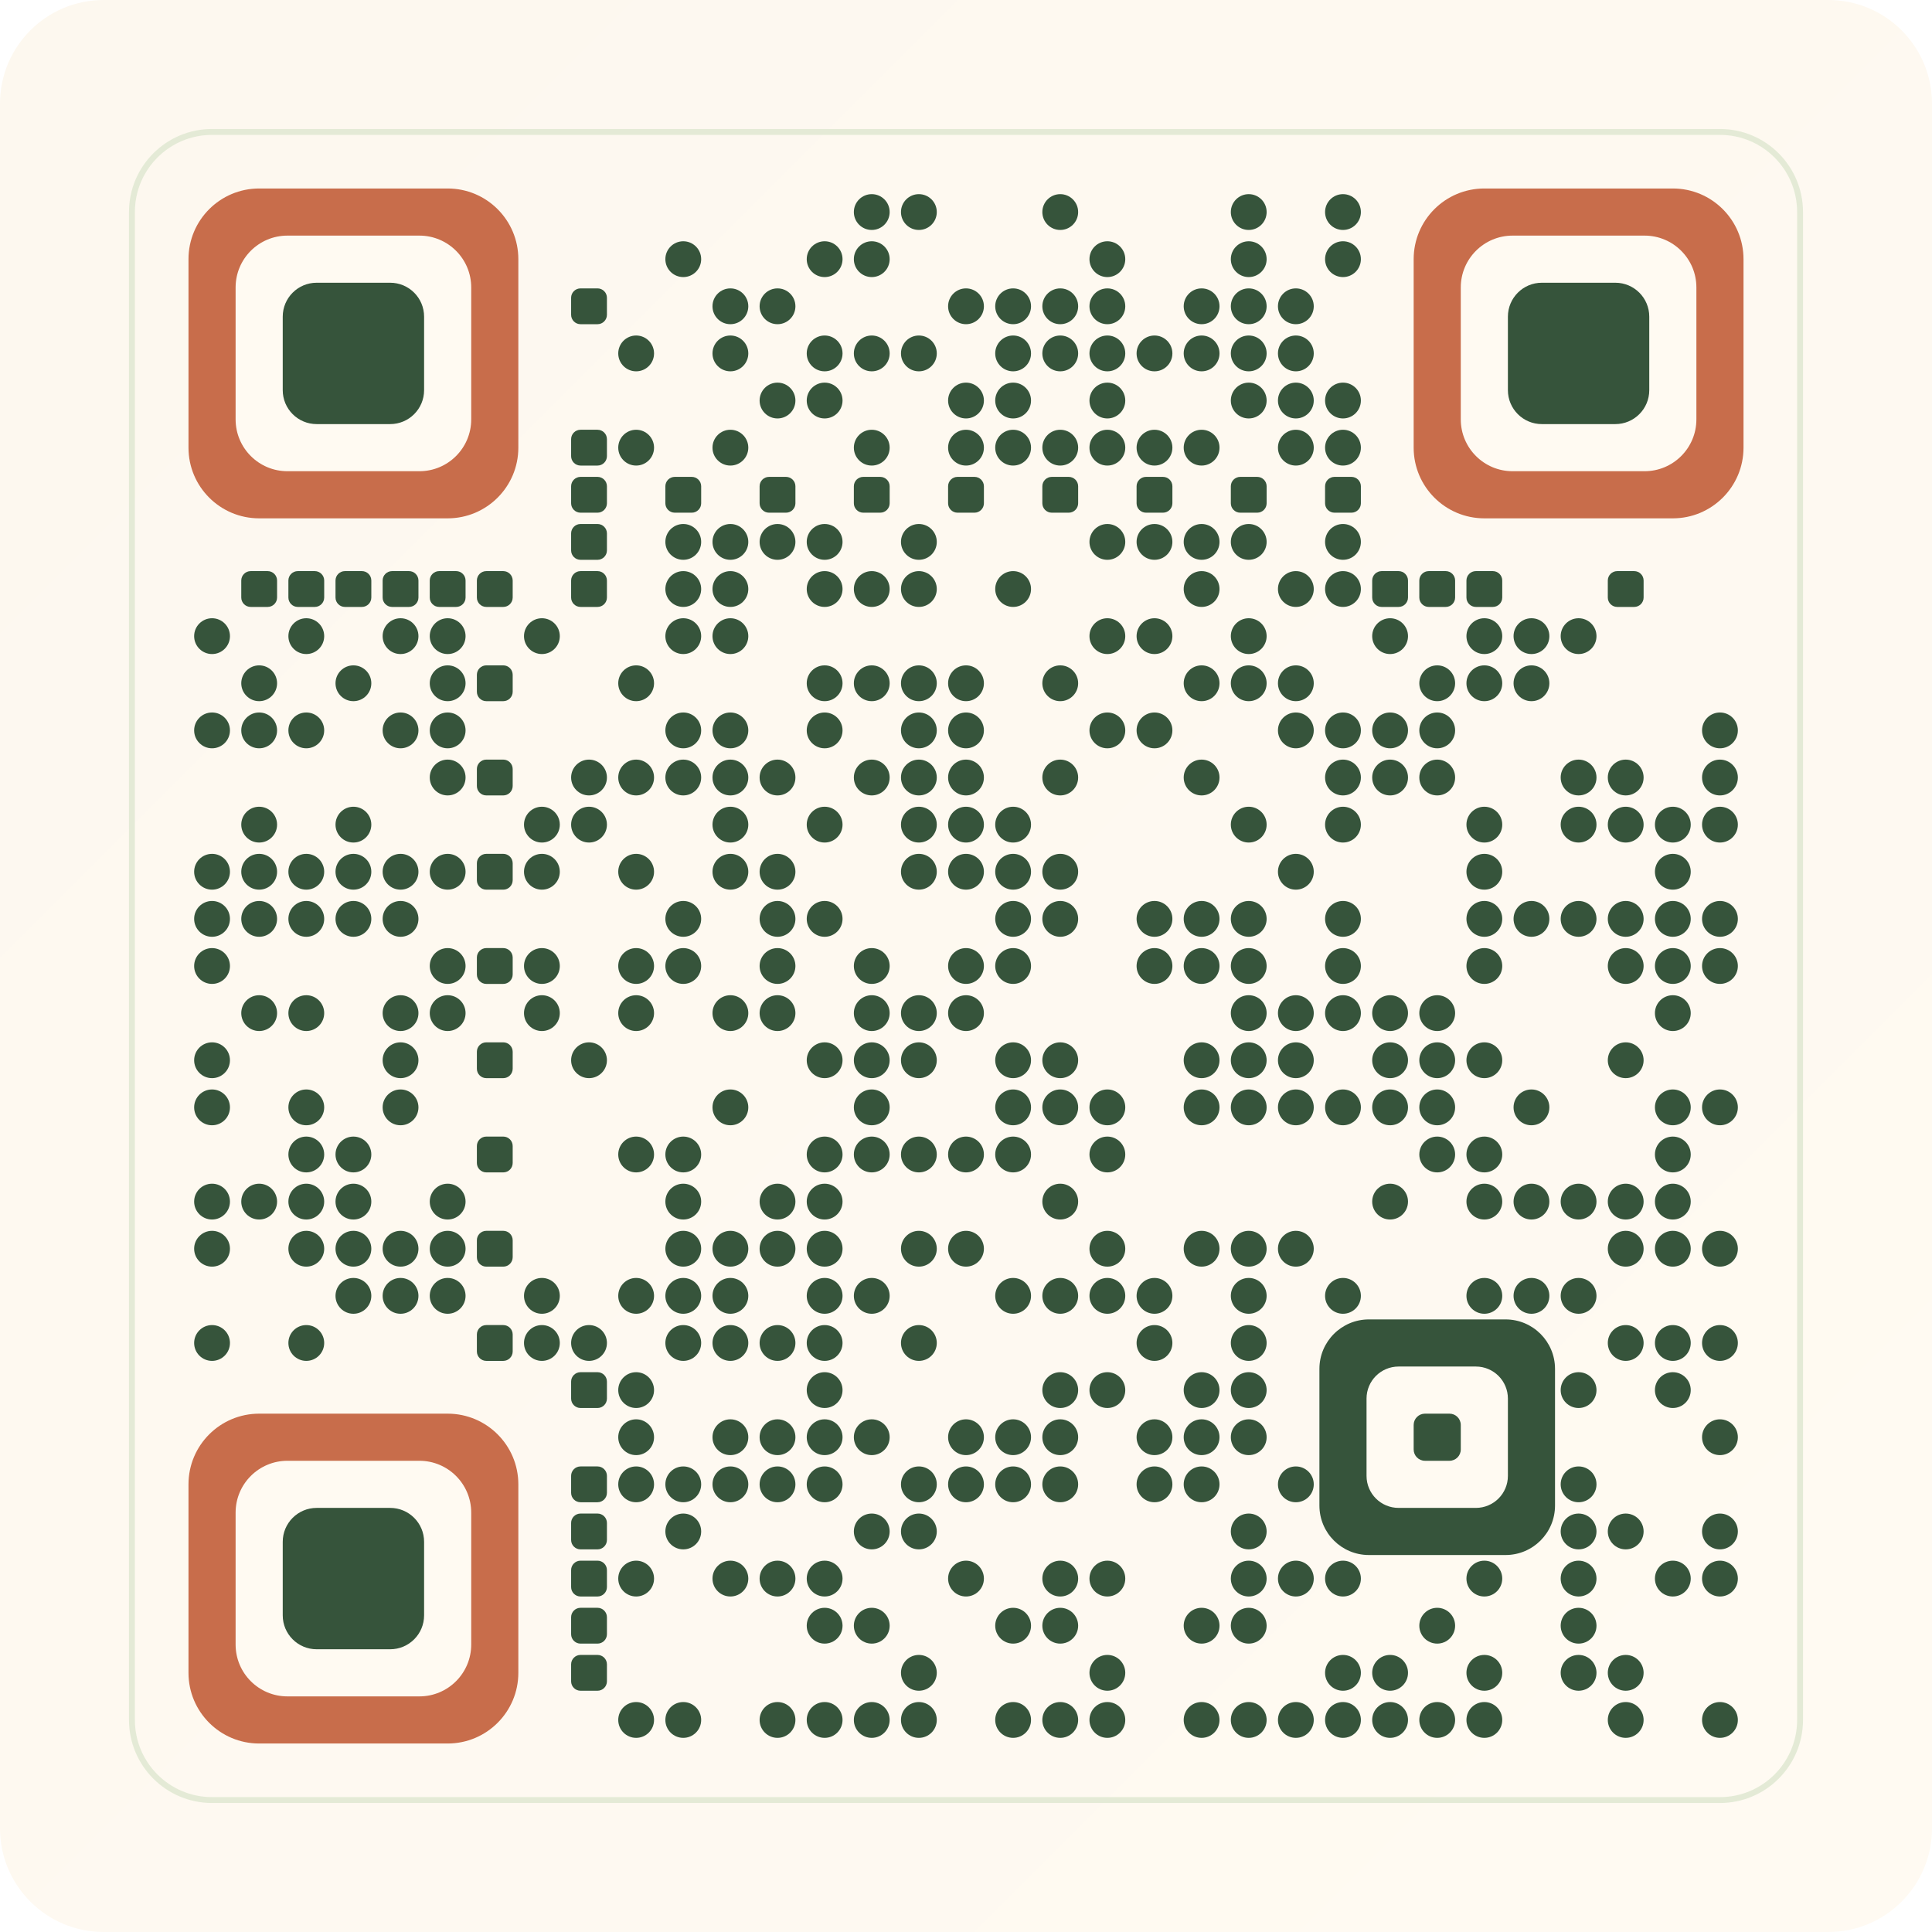
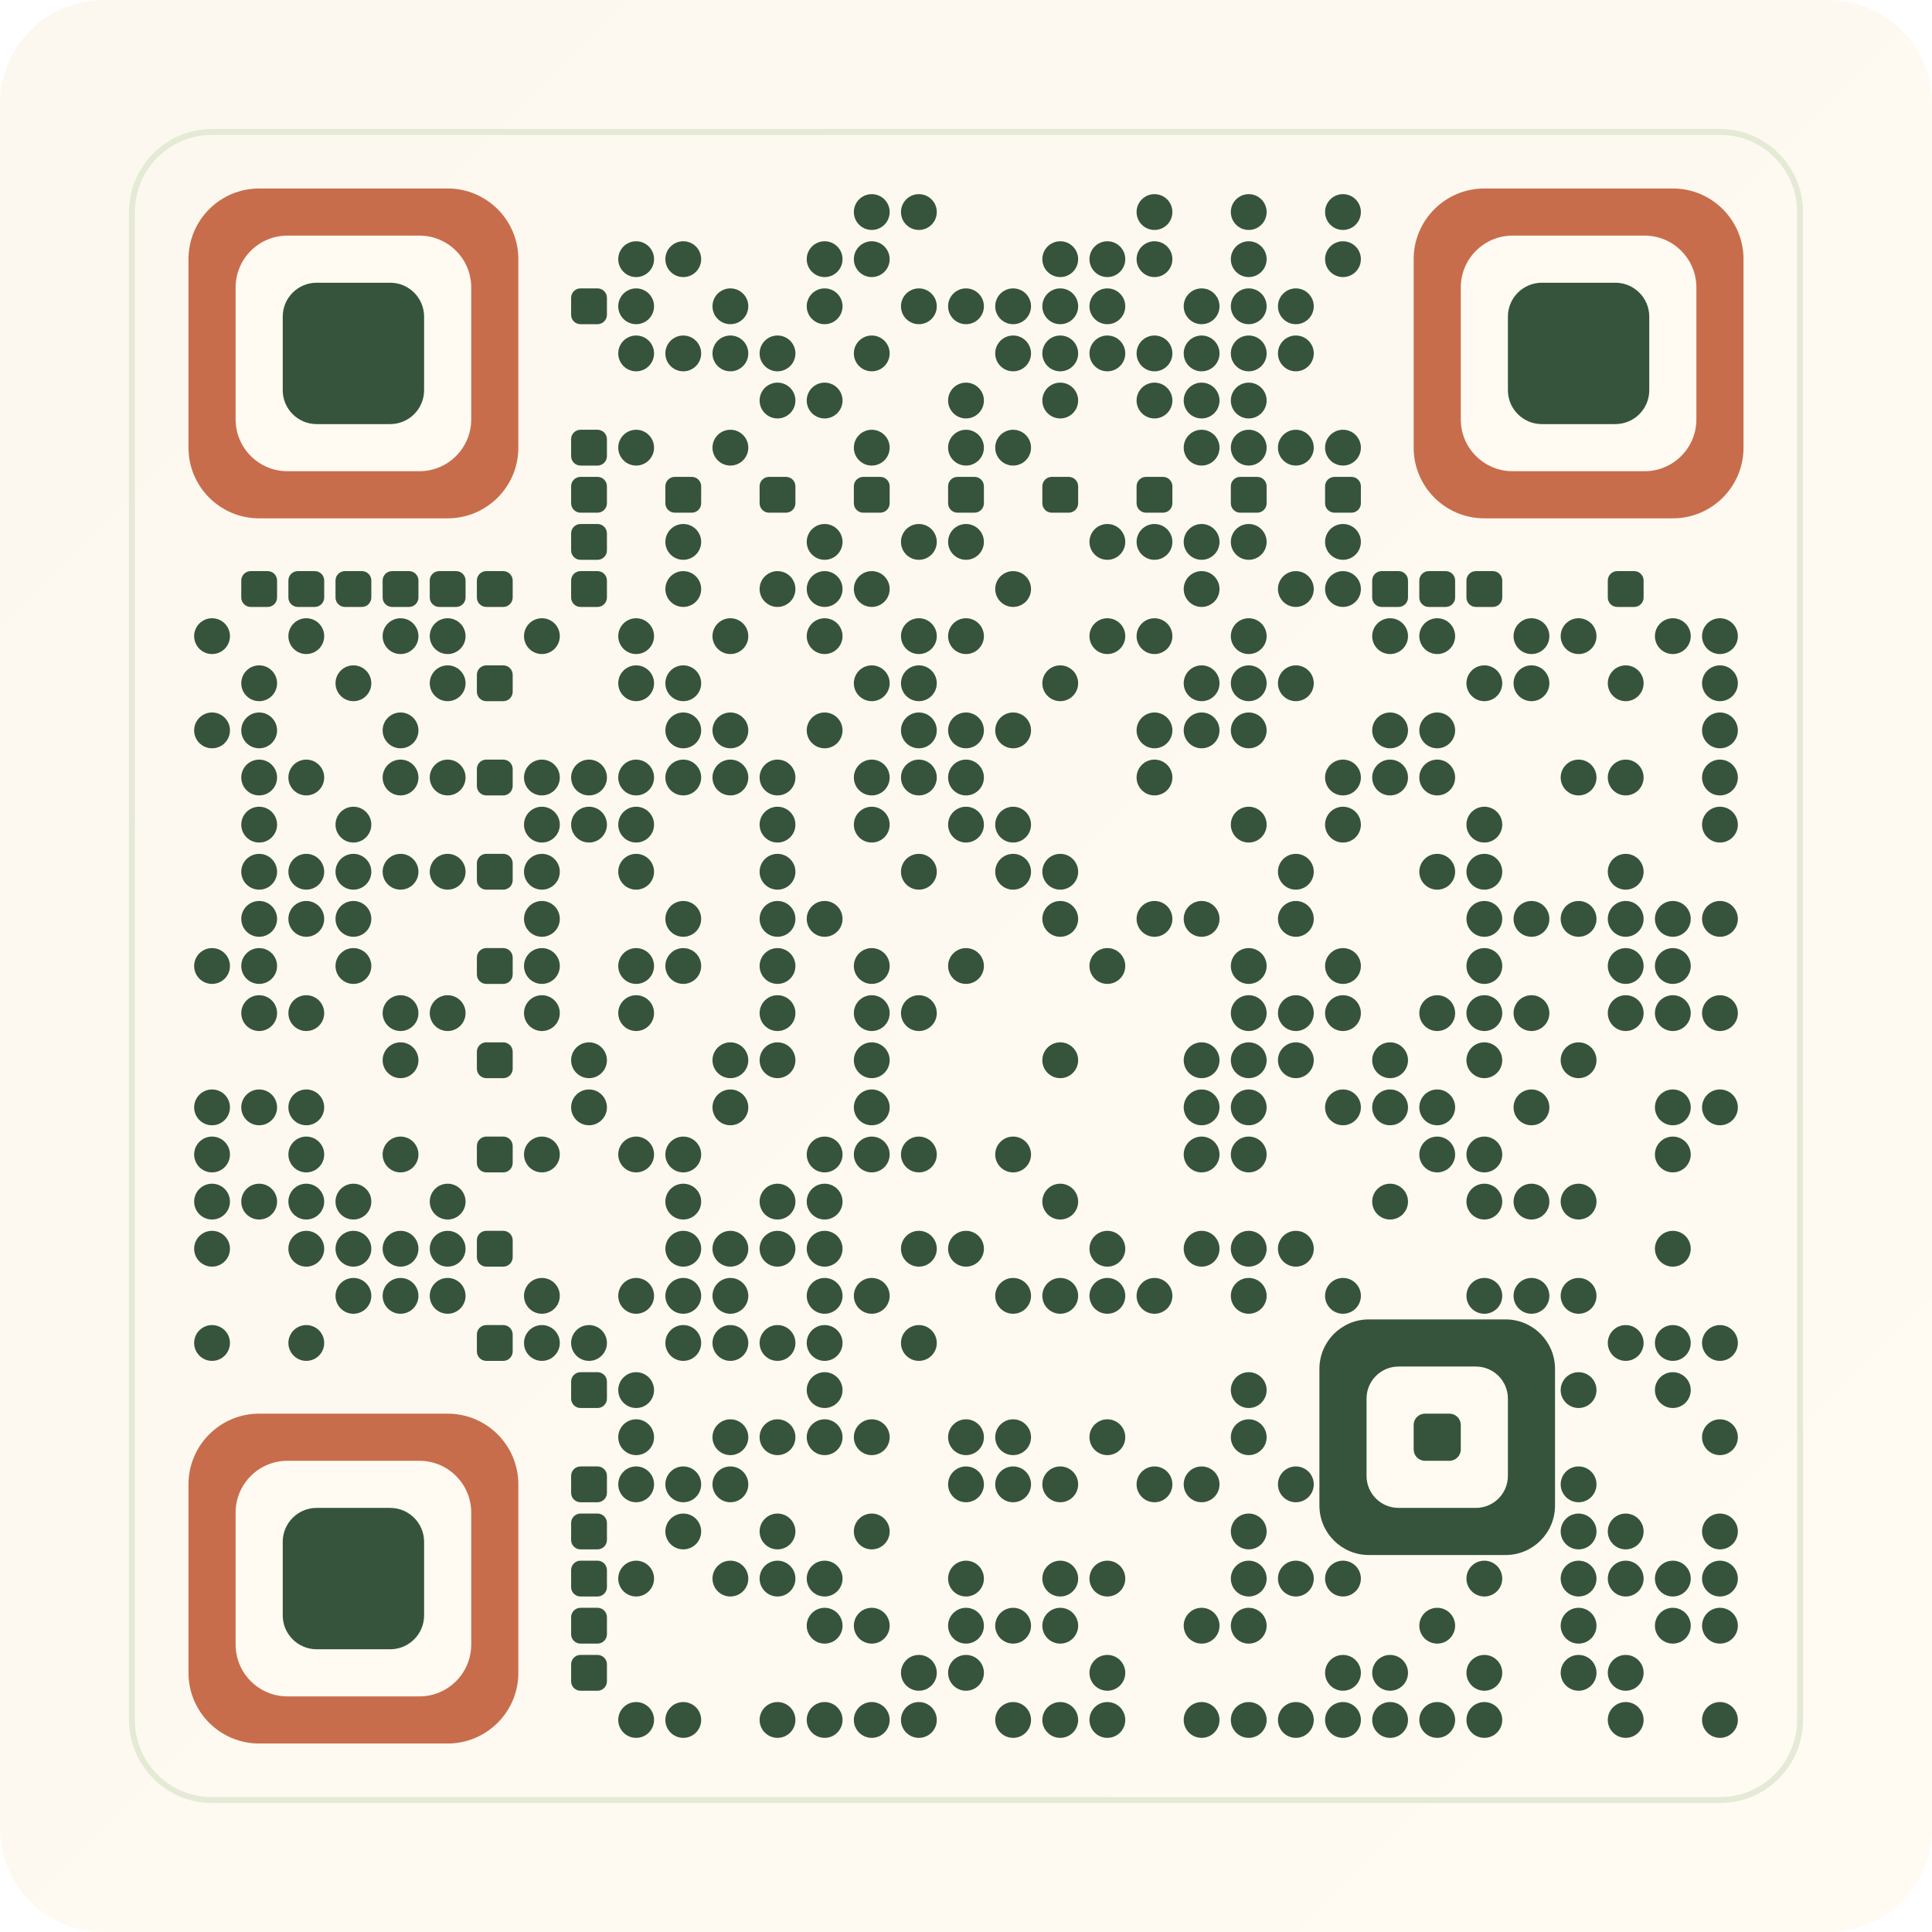
<svg xmlns="http://www.w3.org/2000/svg" viewBox="0 0 492 492" role="img" aria-label="Seedbed QR code for The Number Garden">
  <defs>
    <linearGradient id="seedbed-bg" x1="0%" y1="0%" x2="100%" y2="100%">
      <stop offset="0%" stop-color="#FDF8EF" />
      <stop offset="100%" stop-color="#FFFAF2" />
    </linearGradient>
  </defs>
  <rect width="492" height="492" rx="26.4" fill="url(#seedbed-bg)" />
  <rect x="33.6" y="33.6" width="424.8" height="424.8" rx="20.4" fill="none" stroke="#DFE8D1" stroke-width="1.5" opacity="0.85" />
  <circle cx="222" cy="54" r="4.56" fill="#36543B" />
  <circle cx="234" cy="54" r="4.56" fill="#36543B" />
-   <circle cx="270" cy="54" r="4.56" fill="#36543B" />
+   <circle cx="294" cy="54" r="4.56" fill="#36543B" />
  <circle cx="318" cy="54" r="4.56" fill="#36543B" />
  <circle cx="342" cy="54" r="4.56" fill="#36543B" />
+   <circle cx="162" cy="66" r="4.56" fill="#36543B" />
  <circle cx="174" cy="66" r="4.56" fill="#36543B" />
  <circle cx="210" cy="66" r="4.56" fill="#36543B" />
  <circle cx="222" cy="66" r="4.56" fill="#36543B" />
+   <circle cx="270" cy="66" r="4.56" fill="#36543B" />
  <circle cx="282" cy="66" r="4.56" fill="#36543B" />
+   <circle cx="294" cy="66" r="4.56" fill="#36543B" />
  <circle cx="318" cy="66" r="4.56" fill="#36543B" />
  <circle cx="342" cy="66" r="4.56" fill="#36543B" />
  <rect x="145.44" y="73.44" width="9.12" height="9.12" rx="2.4" fill="#36543B" />
+   <circle cx="162" cy="78" r="4.56" fill="#36543B" />
  <circle cx="186" cy="78" r="4.56" fill="#36543B" />
-   <circle cx="198" cy="78" r="4.56" fill="#36543B" />
+   <circle cx="210" cy="78" r="4.56" fill="#36543B" />
+   <circle cx="234" cy="78" r="4.56" fill="#36543B" />
  <circle cx="246" cy="78" r="4.56" fill="#36543B" />
  <circle cx="258" cy="78" r="4.56" fill="#36543B" />
  <circle cx="270" cy="78" r="4.56" fill="#36543B" />
  <circle cx="282" cy="78" r="4.56" fill="#36543B" />
  <circle cx="306" cy="78" r="4.56" fill="#36543B" />
  <circle cx="318" cy="78" r="4.56" fill="#36543B" />
  <circle cx="330" cy="78" r="4.56" fill="#36543B" />
  <circle cx="162" cy="90" r="4.56" fill="#36543B" />
+   <circle cx="174" cy="90" r="4.56" fill="#36543B" />
  <circle cx="186" cy="90" r="4.56" fill="#36543B" />
-   <circle cx="210" cy="90" r="4.56" fill="#36543B" />
+   <circle cx="198" cy="90" r="4.56" fill="#36543B" />
  <circle cx="222" cy="90" r="4.56" fill="#36543B" />
-   <circle cx="234" cy="90" r="4.56" fill="#36543B" />
  <circle cx="258" cy="90" r="4.56" fill="#36543B" />
  <circle cx="270" cy="90" r="4.56" fill="#36543B" />
  <circle cx="282" cy="90" r="4.56" fill="#36543B" />
  <circle cx="294" cy="90" r="4.56" fill="#36543B" />
  <circle cx="306" cy="90" r="4.56" fill="#36543B" />
  <circle cx="318" cy="90" r="4.56" fill="#36543B" />
  <circle cx="330" cy="90" r="4.56" fill="#36543B" />
  <circle cx="198" cy="102" r="4.56" fill="#36543B" />
  <circle cx="210" cy="102" r="4.56" fill="#36543B" />
  <circle cx="246" cy="102" r="4.56" fill="#36543B" />
-   <circle cx="258" cy="102" r="4.56" fill="#36543B" />
-   <circle cx="282" cy="102" r="4.56" fill="#36543B" />
+   <circle cx="270" cy="102" r="4.56" fill="#36543B" />
+   <circle cx="294" cy="102" r="4.56" fill="#36543B" />
+   <circle cx="306" cy="102" r="4.56" fill="#36543B" />
  <circle cx="318" cy="102" r="4.56" fill="#36543B" />
-   <circle cx="330" cy="102" r="4.56" fill="#36543B" />
-   <circle cx="342" cy="102" r="4.56" fill="#36543B" />
  <rect x="145.44" y="109.44" width="9.12" height="9.12" rx="2.4" fill="#36543B" />
  <circle cx="162" cy="114" r="4.56" fill="#36543B" />
  <circle cx="186" cy="114" r="4.56" fill="#36543B" />
  <circle cx="222" cy="114" r="4.56" fill="#36543B" />
  <circle cx="246" cy="114" r="4.56" fill="#36543B" />
  <circle cx="258" cy="114" r="4.56" fill="#36543B" />
-   <circle cx="270" cy="114" r="4.56" fill="#36543B" />
-   <circle cx="282" cy="114" r="4.56" fill="#36543B" />
-   <circle cx="294" cy="114" r="4.56" fill="#36543B" />
  <circle cx="306" cy="114" r="4.56" fill="#36543B" />
+   <circle cx="318" cy="114" r="4.56" fill="#36543B" />
  <circle cx="330" cy="114" r="4.56" fill="#36543B" />
  <circle cx="342" cy="114" r="4.56" fill="#36543B" />
  <rect x="145.44" y="121.44" width="9.12" height="9.12" rx="2.4" fill="#36543B" />
  <rect x="169.44" y="121.44" width="9.12" height="9.12" rx="2.4" fill="#36543B" />
  <rect x="193.44" y="121.44" width="9.12" height="9.12" rx="2.4" fill="#36543B" />
  <rect x="217.44" y="121.44" width="9.12" height="9.12" rx="2.4" fill="#36543B" />
  <rect x="241.44" y="121.44" width="9.12" height="9.12" rx="2.4" fill="#36543B" />
  <rect x="265.44" y="121.44" width="9.12" height="9.12" rx="2.4" fill="#36543B" />
  <rect x="289.44" y="121.44" width="9.12" height="9.12" rx="2.4" fill="#36543B" />
  <rect x="313.44" y="121.44" width="9.12" height="9.12" rx="2.4" fill="#36543B" />
  <rect x="337.44" y="121.44" width="9.12" height="9.12" rx="2.4" fill="#36543B" />
  <rect x="145.44" y="133.44" width="9.12" height="9.12" rx="2.4" fill="#36543B" />
  <circle cx="174" cy="138" r="4.56" fill="#36543B" />
-   <circle cx="186" cy="138" r="4.56" fill="#36543B" />
-   <circle cx="198" cy="138" r="4.56" fill="#36543B" />
  <circle cx="210" cy="138" r="4.56" fill="#36543B" />
  <circle cx="234" cy="138" r="4.56" fill="#36543B" />
+   <circle cx="246" cy="138" r="4.56" fill="#36543B" />
  <circle cx="282" cy="138" r="4.56" fill="#36543B" />
  <circle cx="294" cy="138" r="4.56" fill="#36543B" />
  <circle cx="306" cy="138" r="4.56" fill="#36543B" />
  <circle cx="318" cy="138" r="4.56" fill="#36543B" />
  <circle cx="342" cy="138" r="4.56" fill="#36543B" />
  <rect x="61.44" y="145.44" width="9.12" height="9.12" rx="2.4" fill="#36543B" />
  <rect x="73.44" y="145.44" width="9.12" height="9.12" rx="2.4" fill="#36543B" />
  <rect x="85.44" y="145.44" width="9.12" height="9.12" rx="2.4" fill="#36543B" />
  <rect x="97.44" y="145.44" width="9.12" height="9.12" rx="2.4" fill="#36543B" />
  <rect x="109.44" y="145.44" width="9.12" height="9.12" rx="2.4" fill="#36543B" />
  <rect x="121.44" y="145.44" width="9.12" height="9.12" rx="2.4" fill="#36543B" />
  <rect x="145.44" y="145.44" width="9.12" height="9.12" rx="2.4" fill="#36543B" />
  <circle cx="174" cy="150" r="4.56" fill="#36543B" />
-   <circle cx="186" cy="150" r="4.56" fill="#36543B" />
+   <circle cx="198" cy="150" r="4.56" fill="#36543B" />
  <circle cx="210" cy="150" r="4.56" fill="#36543B" />
  <circle cx="222" cy="150" r="4.56" fill="#36543B" />
-   <circle cx="234" cy="150" r="4.56" fill="#36543B" />
  <circle cx="258" cy="150" r="4.56" fill="#36543B" />
  <circle cx="306" cy="150" r="4.56" fill="#36543B" />
  <circle cx="330" cy="150" r="4.56" fill="#36543B" />
  <circle cx="342" cy="150" r="4.56" fill="#36543B" />
  <rect x="349.44" y="145.44" width="9.12" height="9.12" rx="2.4" fill="#36543B" />
  <rect x="361.44" y="145.44" width="9.12" height="9.12" rx="2.4" fill="#36543B" />
  <rect x="373.44" y="145.44" width="9.12" height="9.12" rx="2.4" fill="#36543B" />
  <rect x="409.44" y="145.44" width="9.12" height="9.12" rx="2.4" fill="#36543B" />
  <circle cx="54" cy="162" r="4.56" fill="#36543B" />
  <circle cx="78" cy="162" r="4.56" fill="#36543B" />
  <circle cx="102" cy="162" r="4.56" fill="#36543B" />
  <circle cx="114" cy="162" r="4.56" fill="#36543B" />
  <circle cx="138" cy="162" r="4.56" fill="#36543B" />
-   <circle cx="174" cy="162" r="4.56" fill="#36543B" />
+   <circle cx="162" cy="162" r="4.56" fill="#36543B" />
  <circle cx="186" cy="162" r="4.56" fill="#36543B" />
+   <circle cx="210" cy="162" r="4.56" fill="#36543B" />
+   <circle cx="234" cy="162" r="4.56" fill="#36543B" />
+   <circle cx="246" cy="162" r="4.56" fill="#36543B" />
  <circle cx="282" cy="162" r="4.56" fill="#36543B" />
  <circle cx="294" cy="162" r="4.56" fill="#36543B" />
  <circle cx="318" cy="162" r="4.56" fill="#36543B" />
  <circle cx="354" cy="162" r="4.56" fill="#36543B" />
-   <circle cx="378" cy="162" r="4.56" fill="#36543B" />
+   <circle cx="366" cy="162" r="4.56" fill="#36543B" />
  <circle cx="390" cy="162" r="4.56" fill="#36543B" />
  <circle cx="402" cy="162" r="4.56" fill="#36543B" />
+   <circle cx="426" cy="162" r="4.56" fill="#36543B" />
+   <circle cx="438" cy="162" r="4.56" fill="#36543B" />
  <circle cx="66" cy="174" r="4.56" fill="#36543B" />
  <circle cx="90" cy="174" r="4.56" fill="#36543B" />
  <circle cx="114" cy="174" r="4.56" fill="#36543B" />
  <rect x="121.44" y="169.44" width="9.12" height="9.12" rx="2.4" fill="#36543B" />
  <circle cx="162" cy="174" r="4.56" fill="#36543B" />
-   <circle cx="210" cy="174" r="4.56" fill="#36543B" />
+   <circle cx="174" cy="174" r="4.56" fill="#36543B" />
  <circle cx="222" cy="174" r="4.56" fill="#36543B" />
  <circle cx="234" cy="174" r="4.56" fill="#36543B" />
-   <circle cx="246" cy="174" r="4.56" fill="#36543B" />
  <circle cx="270" cy="174" r="4.56" fill="#36543B" />
  <circle cx="306" cy="174" r="4.56" fill="#36543B" />
  <circle cx="318" cy="174" r="4.56" fill="#36543B" />
  <circle cx="330" cy="174" r="4.56" fill="#36543B" />
-   <circle cx="366" cy="174" r="4.56" fill="#36543B" />
  <circle cx="378" cy="174" r="4.56" fill="#36543B" />
  <circle cx="390" cy="174" r="4.56" fill="#36543B" />
+   <circle cx="414" cy="174" r="4.56" fill="#36543B" />
+   <circle cx="438" cy="174" r="4.56" fill="#36543B" />
  <circle cx="54" cy="186" r="4.56" fill="#36543B" />
  <circle cx="66" cy="186" r="4.56" fill="#36543B" />
-   <circle cx="78" cy="186" r="4.56" fill="#36543B" />
  <circle cx="102" cy="186" r="4.56" fill="#36543B" />
-   <circle cx="114" cy="186" r="4.56" fill="#36543B" />
  <circle cx="174" cy="186" r="4.56" fill="#36543B" />
  <circle cx="186" cy="186" r="4.56" fill="#36543B" />
  <circle cx="210" cy="186" r="4.56" fill="#36543B" />
  <circle cx="234" cy="186" r="4.56" fill="#36543B" />
  <circle cx="246" cy="186" r="4.56" fill="#36543B" />
-   <circle cx="282" cy="186" r="4.56" fill="#36543B" />
+   <circle cx="258" cy="186" r="4.56" fill="#36543B" />
  <circle cx="294" cy="186" r="4.56" fill="#36543B" />
-   <circle cx="330" cy="186" r="4.56" fill="#36543B" />
-   <circle cx="342" cy="186" r="4.56" fill="#36543B" />
+   <circle cx="306" cy="186" r="4.56" fill="#36543B" />
+   <circle cx="318" cy="186" r="4.56" fill="#36543B" />
  <circle cx="354" cy="186" r="4.56" fill="#36543B" />
  <circle cx="366" cy="186" r="4.56" fill="#36543B" />
  <circle cx="438" cy="186" r="4.56" fill="#36543B" />
+   <circle cx="66" cy="198" r="4.56" fill="#36543B" />
+   <circle cx="78" cy="198" r="4.56" fill="#36543B" />
+   <circle cx="102" cy="198" r="4.56" fill="#36543B" />
  <circle cx="114" cy="198" r="4.56" fill="#36543B" />
  <rect x="121.44" y="193.44" width="9.12" height="9.12" rx="2.4" fill="#36543B" />
+   <circle cx="138" cy="198" r="4.56" fill="#36543B" />
  <circle cx="150" cy="198" r="4.56" fill="#36543B" />
  <circle cx="162" cy="198" r="4.56" fill="#36543B" />
  <circle cx="174" cy="198" r="4.56" fill="#36543B" />
  <circle cx="186" cy="198" r="4.56" fill="#36543B" />
  <circle cx="198" cy="198" r="4.56" fill="#36543B" />
  <circle cx="222" cy="198" r="4.56" fill="#36543B" />
  <circle cx="234" cy="198" r="4.56" fill="#36543B" />
  <circle cx="246" cy="198" r="4.56" fill="#36543B" />
-   <circle cx="270" cy="198" r="4.56" fill="#36543B" />
-   <circle cx="306" cy="198" r="4.56" fill="#36543B" />
+   <circle cx="294" cy="198" r="4.56" fill="#36543B" />
  <circle cx="342" cy="198" r="4.56" fill="#36543B" />
  <circle cx="354" cy="198" r="4.56" fill="#36543B" />
  <circle cx="366" cy="198" r="4.56" fill="#36543B" />
  <circle cx="402" cy="198" r="4.56" fill="#36543B" />
  <circle cx="414" cy="198" r="4.56" fill="#36543B" />
  <circle cx="438" cy="198" r="4.56" fill="#36543B" />
  <circle cx="66" cy="210" r="4.56" fill="#36543B" />
  <circle cx="90" cy="210" r="4.56" fill="#36543B" />
  <circle cx="138" cy="210" r="4.56" fill="#36543B" />
  <circle cx="150" cy="210" r="4.56" fill="#36543B" />
-   <circle cx="186" cy="210" r="4.56" fill="#36543B" />
-   <circle cx="210" cy="210" r="4.56" fill="#36543B" />
-   <circle cx="234" cy="210" r="4.56" fill="#36543B" />
+   <circle cx="162" cy="210" r="4.56" fill="#36543B" />
+   <circle cx="198" cy="210" r="4.56" fill="#36543B" />
+   <circle cx="222" cy="210" r="4.56" fill="#36543B" />
  <circle cx="246" cy="210" r="4.56" fill="#36543B" />
  <circle cx="258" cy="210" r="4.56" fill="#36543B" />
  <circle cx="318" cy="210" r="4.56" fill="#36543B" />
  <circle cx="342" cy="210" r="4.56" fill="#36543B" />
  <circle cx="378" cy="210" r="4.56" fill="#36543B" />
-   <circle cx="402" cy="210" r="4.56" fill="#36543B" />
-   <circle cx="414" cy="210" r="4.56" fill="#36543B" />
-   <circle cx="426" cy="210" r="4.56" fill="#36543B" />
  <circle cx="438" cy="210" r="4.56" fill="#36543B" />
-   <circle cx="54" cy="222" r="4.56" fill="#36543B" />
  <circle cx="66" cy="222" r="4.56" fill="#36543B" />
  <circle cx="78" cy="222" r="4.56" fill="#36543B" />
  <circle cx="90" cy="222" r="4.56" fill="#36543B" />
  <circle cx="102" cy="222" r="4.56" fill="#36543B" />
  <circle cx="114" cy="222" r="4.56" fill="#36543B" />
  <rect x="121.44" y="217.44" width="9.12" height="9.12" rx="2.4" fill="#36543B" />
  <circle cx="138" cy="222" r="4.56" fill="#36543B" />
  <circle cx="162" cy="222" r="4.56" fill="#36543B" />
-   <circle cx="186" cy="222" r="4.56" fill="#36543B" />
  <circle cx="198" cy="222" r="4.56" fill="#36543B" />
  <circle cx="234" cy="222" r="4.56" fill="#36543B" />
-   <circle cx="246" cy="222" r="4.56" fill="#36543B" />
  <circle cx="258" cy="222" r="4.56" fill="#36543B" />
  <circle cx="270" cy="222" r="4.56" fill="#36543B" />
  <circle cx="330" cy="222" r="4.56" fill="#36543B" />
+   <circle cx="366" cy="222" r="4.56" fill="#36543B" />
  <circle cx="378" cy="222" r="4.56" fill="#36543B" />
-   <circle cx="426" cy="222" r="4.56" fill="#36543B" />
-   <circle cx="54" cy="234" r="4.56" fill="#36543B" />
+   <circle cx="414" cy="222" r="4.56" fill="#36543B" />
  <circle cx="66" cy="234" r="4.56" fill="#36543B" />
  <circle cx="78" cy="234" r="4.56" fill="#36543B" />
  <circle cx="90" cy="234" r="4.56" fill="#36543B" />
-   <circle cx="102" cy="234" r="4.56" fill="#36543B" />
+   <circle cx="138" cy="234" r="4.56" fill="#36543B" />
  <circle cx="174" cy="234" r="4.56" fill="#36543B" />
  <circle cx="198" cy="234" r="4.56" fill="#36543B" />
  <circle cx="210" cy="234" r="4.56" fill="#36543B" />
-   <circle cx="258" cy="234" r="4.56" fill="#36543B" />
  <circle cx="270" cy="234" r="4.56" fill="#36543B" />
  <circle cx="294" cy="234" r="4.56" fill="#36543B" />
  <circle cx="306" cy="234" r="4.56" fill="#36543B" />
-   <circle cx="318" cy="234" r="4.56" fill="#36543B" />
-   <circle cx="342" cy="234" r="4.56" fill="#36543B" />
+   <circle cx="330" cy="234" r="4.56" fill="#36543B" />
  <circle cx="378" cy="234" r="4.56" fill="#36543B" />
  <circle cx="390" cy="234" r="4.56" fill="#36543B" />
  <circle cx="402" cy="234" r="4.56" fill="#36543B" />
  <circle cx="414" cy="234" r="4.56" fill="#36543B" />
  <circle cx="426" cy="234" r="4.56" fill="#36543B" />
  <circle cx="438" cy="234" r="4.56" fill="#36543B" />
  <circle cx="54" cy="246" r="4.56" fill="#36543B" />
-   <circle cx="114" cy="246" r="4.56" fill="#36543B" />
+   <circle cx="66" cy="246" r="4.56" fill="#36543B" />
+   <circle cx="90" cy="246" r="4.56" fill="#36543B" />
  <rect x="121.44" y="241.44" width="9.12" height="9.12" rx="2.4" fill="#36543B" />
  <circle cx="138" cy="246" r="4.56" fill="#36543B" />
  <circle cx="162" cy="246" r="4.56" fill="#36543B" />
  <circle cx="174" cy="246" r="4.56" fill="#36543B" />
  <circle cx="198" cy="246" r="4.56" fill="#36543B" />
  <circle cx="222" cy="246" r="4.56" fill="#36543B" />
  <circle cx="246" cy="246" r="4.56" fill="#36543B" />
-   <circle cx="258" cy="246" r="4.56" fill="#36543B" />
-   <circle cx="294" cy="246" r="4.56" fill="#36543B" />
-   <circle cx="306" cy="246" r="4.56" fill="#36543B" />
+   <circle cx="282" cy="246" r="4.56" fill="#36543B" />
  <circle cx="318" cy="246" r="4.56" fill="#36543B" />
  <circle cx="342" cy="246" r="4.56" fill="#36543B" />
  <circle cx="378" cy="246" r="4.56" fill="#36543B" />
  <circle cx="414" cy="246" r="4.56" fill="#36543B" />
  <circle cx="426" cy="246" r="4.56" fill="#36543B" />
-   <circle cx="438" cy="246" r="4.56" fill="#36543B" />
  <circle cx="66" cy="258" r="4.56" fill="#36543B" />
  <circle cx="78" cy="258" r="4.56" fill="#36543B" />
  <circle cx="102" cy="258" r="4.56" fill="#36543B" />
  <circle cx="114" cy="258" r="4.56" fill="#36543B" />
  <circle cx="138" cy="258" r="4.56" fill="#36543B" />
  <circle cx="162" cy="258" r="4.56" fill="#36543B" />
-   <circle cx="186" cy="258" r="4.56" fill="#36543B" />
  <circle cx="198" cy="258" r="4.56" fill="#36543B" />
  <circle cx="222" cy="258" r="4.56" fill="#36543B" />
  <circle cx="234" cy="258" r="4.56" fill="#36543B" />
-   <circle cx="246" cy="258" r="4.56" fill="#36543B" />
  <circle cx="318" cy="258" r="4.56" fill="#36543B" />
  <circle cx="330" cy="258" r="4.56" fill="#36543B" />
  <circle cx="342" cy="258" r="4.56" fill="#36543B" />
-   <circle cx="354" cy="258" r="4.56" fill="#36543B" />
  <circle cx="366" cy="258" r="4.56" fill="#36543B" />
+   <circle cx="378" cy="258" r="4.56" fill="#36543B" />
+   <circle cx="390" cy="258" r="4.56" fill="#36543B" />
+   <circle cx="414" cy="258" r="4.56" fill="#36543B" />
  <circle cx="426" cy="258" r="4.56" fill="#36543B" />
-   <circle cx="54" cy="270" r="4.56" fill="#36543B" />
+   <circle cx="438" cy="258" r="4.56" fill="#36543B" />
  <circle cx="102" cy="270" r="4.56" fill="#36543B" />
  <rect x="121.44" y="265.44" width="9.12" height="9.12" rx="2.4" fill="#36543B" />
  <circle cx="150" cy="270" r="4.56" fill="#36543B" />
-   <circle cx="210" cy="270" r="4.56" fill="#36543B" />
+   <circle cx="186" cy="270" r="4.56" fill="#36543B" />
+   <circle cx="198" cy="270" r="4.56" fill="#36543B" />
  <circle cx="222" cy="270" r="4.56" fill="#36543B" />
-   <circle cx="234" cy="270" r="4.56" fill="#36543B" />
-   <circle cx="258" cy="270" r="4.56" fill="#36543B" />
  <circle cx="270" cy="270" r="4.56" fill="#36543B" />
  <circle cx="306" cy="270" r="4.56" fill="#36543B" />
  <circle cx="318" cy="270" r="4.56" fill="#36543B" />
  <circle cx="330" cy="270" r="4.56" fill="#36543B" />
  <circle cx="354" cy="270" r="4.56" fill="#36543B" />
-   <circle cx="366" cy="270" r="4.56" fill="#36543B" />
  <circle cx="378" cy="270" r="4.56" fill="#36543B" />
-   <circle cx="414" cy="270" r="4.56" fill="#36543B" />
+   <circle cx="402" cy="270" r="4.56" fill="#36543B" />
  <circle cx="54" cy="282" r="4.56" fill="#36543B" />
+   <circle cx="66" cy="282" r="4.56" fill="#36543B" />
  <circle cx="78" cy="282" r="4.56" fill="#36543B" />
-   <circle cx="102" cy="282" r="4.56" fill="#36543B" />
+   <circle cx="150" cy="282" r="4.56" fill="#36543B" />
  <circle cx="186" cy="282" r="4.56" fill="#36543B" />
  <circle cx="222" cy="282" r="4.56" fill="#36543B" />
-   <circle cx="258" cy="282" r="4.56" fill="#36543B" />
-   <circle cx="270" cy="282" r="4.56" fill="#36543B" />
-   <circle cx="282" cy="282" r="4.56" fill="#36543B" />
  <circle cx="306" cy="282" r="4.56" fill="#36543B" />
  <circle cx="318" cy="282" r="4.56" fill="#36543B" />
-   <circle cx="330" cy="282" r="4.56" fill="#36543B" />
  <circle cx="342" cy="282" r="4.56" fill="#36543B" />
  <circle cx="354" cy="282" r="4.56" fill="#36543B" />
  <circle cx="366" cy="282" r="4.56" fill="#36543B" />
  <circle cx="390" cy="282" r="4.56" fill="#36543B" />
  <circle cx="426" cy="282" r="4.56" fill="#36543B" />
  <circle cx="438" cy="282" r="4.56" fill="#36543B" />
+   <circle cx="54" cy="294" r="4.56" fill="#36543B" />
  <circle cx="78" cy="294" r="4.56" fill="#36543B" />
-   <circle cx="90" cy="294" r="4.56" fill="#36543B" />
+   <circle cx="102" cy="294" r="4.56" fill="#36543B" />
  <rect x="121.44" y="289.44" width="9.12" height="9.12" rx="2.4" fill="#36543B" />
+   <circle cx="138" cy="294" r="4.56" fill="#36543B" />
  <circle cx="162" cy="294" r="4.56" fill="#36543B" />
  <circle cx="174" cy="294" r="4.56" fill="#36543B" />
  <circle cx="210" cy="294" r="4.56" fill="#36543B" />
  <circle cx="222" cy="294" r="4.56" fill="#36543B" />
  <circle cx="234" cy="294" r="4.56" fill="#36543B" />
-   <circle cx="246" cy="294" r="4.56" fill="#36543B" />
  <circle cx="258" cy="294" r="4.56" fill="#36543B" />
-   <circle cx="282" cy="294" r="4.56" fill="#36543B" />
+   <circle cx="306" cy="294" r="4.56" fill="#36543B" />
+   <circle cx="318" cy="294" r="4.56" fill="#36543B" />
  <circle cx="366" cy="294" r="4.56" fill="#36543B" />
  <circle cx="378" cy="294" r="4.56" fill="#36543B" />
  <circle cx="426" cy="294" r="4.56" fill="#36543B" />
  <circle cx="54" cy="306" r="4.56" fill="#36543B" />
  <circle cx="66" cy="306" r="4.56" fill="#36543B" />
  <circle cx="78" cy="306" r="4.56" fill="#36543B" />
  <circle cx="90" cy="306" r="4.56" fill="#36543B" />
  <circle cx="114" cy="306" r="4.56" fill="#36543B" />
  <circle cx="174" cy="306" r="4.56" fill="#36543B" />
  <circle cx="198" cy="306" r="4.56" fill="#36543B" />
  <circle cx="210" cy="306" r="4.56" fill="#36543B" />
  <circle cx="270" cy="306" r="4.56" fill="#36543B" />
  <circle cx="354" cy="306" r="4.56" fill="#36543B" />
  <circle cx="378" cy="306" r="4.56" fill="#36543B" />
  <circle cx="390" cy="306" r="4.56" fill="#36543B" />
  <circle cx="402" cy="306" r="4.56" fill="#36543B" />
-   <circle cx="414" cy="306" r="4.56" fill="#36543B" />
-   <circle cx="426" cy="306" r="4.56" fill="#36543B" />
  <circle cx="54" cy="318" r="4.56" fill="#36543B" />
  <circle cx="78" cy="318" r="4.56" fill="#36543B" />
  <circle cx="90" cy="318" r="4.56" fill="#36543B" />
  <circle cx="102" cy="318" r="4.56" fill="#36543B" />
  <circle cx="114" cy="318" r="4.56" fill="#36543B" />
  <rect x="121.44" y="313.44" width="9.12" height="9.12" rx="2.4" fill="#36543B" />
  <circle cx="174" cy="318" r="4.56" fill="#36543B" />
  <circle cx="186" cy="318" r="4.56" fill="#36543B" />
  <circle cx="198" cy="318" r="4.56" fill="#36543B" />
  <circle cx="210" cy="318" r="4.56" fill="#36543B" />
  <circle cx="234" cy="318" r="4.56" fill="#36543B" />
  <circle cx="246" cy="318" r="4.56" fill="#36543B" />
  <circle cx="282" cy="318" r="4.56" fill="#36543B" />
  <circle cx="306" cy="318" r="4.56" fill="#36543B" />
  <circle cx="318" cy="318" r="4.56" fill="#36543B" />
  <circle cx="330" cy="318" r="4.56" fill="#36543B" />
-   <circle cx="414" cy="318" r="4.56" fill="#36543B" />
  <circle cx="426" cy="318" r="4.56" fill="#36543B" />
-   <circle cx="438" cy="318" r="4.56" fill="#36543B" />
  <circle cx="90" cy="330" r="4.56" fill="#36543B" />
  <circle cx="102" cy="330" r="4.56" fill="#36543B" />
  <circle cx="114" cy="330" r="4.56" fill="#36543B" />
  <circle cx="138" cy="330" r="4.56" fill="#36543B" />
  <circle cx="162" cy="330" r="4.56" fill="#36543B" />
  <circle cx="174" cy="330" r="4.56" fill="#36543B" />
  <circle cx="186" cy="330" r="4.56" fill="#36543B" />
  <circle cx="210" cy="330" r="4.56" fill="#36543B" />
  <circle cx="222" cy="330" r="4.56" fill="#36543B" />
  <circle cx="258" cy="330" r="4.56" fill="#36543B" />
  <circle cx="270" cy="330" r="4.56" fill="#36543B" />
  <circle cx="282" cy="330" r="4.56" fill="#36543B" />
  <circle cx="294" cy="330" r="4.56" fill="#36543B" />
  <circle cx="318" cy="330" r="4.56" fill="#36543B" />
  <circle cx="342" cy="330" r="4.56" fill="#36543B" />
  <circle cx="378" cy="330" r="4.56" fill="#36543B" />
  <circle cx="390" cy="330" r="4.56" fill="#36543B" />
  <circle cx="402" cy="330" r="4.56" fill="#36543B" />
  <circle cx="54" cy="342" r="4.56" fill="#36543B" />
  <circle cx="78" cy="342" r="4.56" fill="#36543B" />
  <rect x="121.44" y="337.44" width="9.12" height="9.12" rx="2.4" fill="#36543B" />
  <circle cx="138" cy="342" r="4.56" fill="#36543B" />
  <circle cx="150" cy="342" r="4.56" fill="#36543B" />
  <circle cx="174" cy="342" r="4.56" fill="#36543B" />
  <circle cx="186" cy="342" r="4.56" fill="#36543B" />
  <circle cx="198" cy="342" r="4.56" fill="#36543B" />
  <circle cx="210" cy="342" r="4.56" fill="#36543B" />
  <circle cx="234" cy="342" r="4.56" fill="#36543B" />
-   <circle cx="294" cy="342" r="4.56" fill="#36543B" />
-   <circle cx="318" cy="342" r="4.56" fill="#36543B" />
  <circle cx="414" cy="342" r="4.56" fill="#36543B" />
  <circle cx="426" cy="342" r="4.56" fill="#36543B" />
  <circle cx="438" cy="342" r="4.56" fill="#36543B" />
  <rect x="145.44" y="349.44" width="9.12" height="9.12" rx="2.4" fill="#36543B" />
  <circle cx="162" cy="354" r="4.56" fill="#36543B" />
  <circle cx="210" cy="354" r="4.56" fill="#36543B" />
-   <circle cx="270" cy="354" r="4.56" fill="#36543B" />
-   <circle cx="282" cy="354" r="4.56" fill="#36543B" />
-   <circle cx="306" cy="354" r="4.56" fill="#36543B" />
  <circle cx="318" cy="354" r="4.56" fill="#36543B" />
  <circle cx="402" cy="354" r="4.56" fill="#36543B" />
  <circle cx="426" cy="354" r="4.56" fill="#36543B" />
  <circle cx="162" cy="366" r="4.56" fill="#36543B" />
  <circle cx="186" cy="366" r="4.56" fill="#36543B" />
  <circle cx="198" cy="366" r="4.56" fill="#36543B" />
  <circle cx="210" cy="366" r="4.56" fill="#36543B" />
  <circle cx="222" cy="366" r="4.56" fill="#36543B" />
  <circle cx="246" cy="366" r="4.56" fill="#36543B" />
  <circle cx="258" cy="366" r="4.56" fill="#36543B" />
-   <circle cx="270" cy="366" r="4.56" fill="#36543B" />
-   <circle cx="294" cy="366" r="4.56" fill="#36543B" />
-   <circle cx="306" cy="366" r="4.56" fill="#36543B" />
+   <circle cx="282" cy="366" r="4.56" fill="#36543B" />
  <circle cx="318" cy="366" r="4.56" fill="#36543B" />
  <circle cx="438" cy="366" r="4.56" fill="#36543B" />
  <rect x="145.44" y="373.44" width="9.12" height="9.12" rx="2.4" fill="#36543B" />
  <circle cx="162" cy="378" r="4.56" fill="#36543B" />
  <circle cx="174" cy="378" r="4.56" fill="#36543B" />
  <circle cx="186" cy="378" r="4.56" fill="#36543B" />
-   <circle cx="198" cy="378" r="4.56" fill="#36543B" />
-   <circle cx="210" cy="378" r="4.56" fill="#36543B" />
-   <circle cx="234" cy="378" r="4.56" fill="#36543B" />
  <circle cx="246" cy="378" r="4.56" fill="#36543B" />
  <circle cx="258" cy="378" r="4.56" fill="#36543B" />
  <circle cx="270" cy="378" r="4.56" fill="#36543B" />
  <circle cx="294" cy="378" r="4.56" fill="#36543B" />
  <circle cx="306" cy="378" r="4.56" fill="#36543B" />
  <circle cx="330" cy="378" r="4.56" fill="#36543B" />
  <circle cx="402" cy="378" r="4.56" fill="#36543B" />
  <rect x="145.44" y="385.44" width="9.12" height="9.12" rx="2.4" fill="#36543B" />
  <circle cx="174" cy="390" r="4.56" fill="#36543B" />
+   <circle cx="198" cy="390" r="4.56" fill="#36543B" />
  <circle cx="222" cy="390" r="4.56" fill="#36543B" />
-   <circle cx="234" cy="390" r="4.56" fill="#36543B" />
  <circle cx="318" cy="390" r="4.56" fill="#36543B" />
  <circle cx="402" cy="390" r="4.56" fill="#36543B" />
  <circle cx="414" cy="390" r="4.56" fill="#36543B" />
  <circle cx="438" cy="390" r="4.56" fill="#36543B" />
  <rect x="145.44" y="397.44" width="9.12" height="9.12" rx="2.4" fill="#36543B" />
  <circle cx="162" cy="402" r="4.56" fill="#36543B" />
  <circle cx="186" cy="402" r="4.56" fill="#36543B" />
  <circle cx="198" cy="402" r="4.56" fill="#36543B" />
  <circle cx="210" cy="402" r="4.56" fill="#36543B" />
  <circle cx="246" cy="402" r="4.56" fill="#36543B" />
  <circle cx="270" cy="402" r="4.56" fill="#36543B" />
  <circle cx="282" cy="402" r="4.56" fill="#36543B" />
  <circle cx="318" cy="402" r="4.56" fill="#36543B" />
  <circle cx="330" cy="402" r="4.56" fill="#36543B" />
  <circle cx="342" cy="402" r="4.56" fill="#36543B" />
  <circle cx="378" cy="402" r="4.56" fill="#36543B" />
  <circle cx="402" cy="402" r="4.56" fill="#36543B" />
+   <circle cx="414" cy="402" r="4.56" fill="#36543B" />
  <circle cx="426" cy="402" r="4.56" fill="#36543B" />
  <circle cx="438" cy="402" r="4.56" fill="#36543B" />
  <rect x="145.44" y="409.44" width="9.12" height="9.12" rx="2.4" fill="#36543B" />
  <circle cx="210" cy="414" r="4.56" fill="#36543B" />
  <circle cx="222" cy="414" r="4.56" fill="#36543B" />
+   <circle cx="246" cy="414" r="4.56" fill="#36543B" />
  <circle cx="258" cy="414" r="4.56" fill="#36543B" />
  <circle cx="270" cy="414" r="4.56" fill="#36543B" />
  <circle cx="306" cy="414" r="4.56" fill="#36543B" />
  <circle cx="318" cy="414" r="4.56" fill="#36543B" />
  <circle cx="366" cy="414" r="4.56" fill="#36543B" />
  <circle cx="402" cy="414" r="4.56" fill="#36543B" />
+   <circle cx="426" cy="414" r="4.56" fill="#36543B" />
+   <circle cx="438" cy="414" r="4.56" fill="#36543B" />
  <rect x="145.44" y="421.44" width="9.12" height="9.12" rx="2.4" fill="#36543B" />
  <circle cx="234" cy="426" r="4.56" fill="#36543B" />
+   <circle cx="246" cy="426" r="4.56" fill="#36543B" />
  <circle cx="282" cy="426" r="4.56" fill="#36543B" />
  <circle cx="342" cy="426" r="4.56" fill="#36543B" />
  <circle cx="354" cy="426" r="4.56" fill="#36543B" />
  <circle cx="378" cy="426" r="4.56" fill="#36543B" />
  <circle cx="402" cy="426" r="4.56" fill="#36543B" />
  <circle cx="414" cy="426" r="4.56" fill="#36543B" />
  <circle cx="162" cy="438" r="4.56" fill="#36543B" />
  <circle cx="174" cy="438" r="4.56" fill="#36543B" />
  <circle cx="198" cy="438" r="4.56" fill="#36543B" />
  <circle cx="210" cy="438" r="4.56" fill="#36543B" />
  <circle cx="222" cy="438" r="4.56" fill="#36543B" />
  <circle cx="234" cy="438" r="4.56" fill="#36543B" />
  <circle cx="258" cy="438" r="4.56" fill="#36543B" />
  <circle cx="270" cy="438" r="4.56" fill="#36543B" />
  <circle cx="282" cy="438" r="4.56" fill="#36543B" />
  <circle cx="306" cy="438" r="4.56" fill="#36543B" />
  <circle cx="318" cy="438" r="4.56" fill="#36543B" />
  <circle cx="330" cy="438" r="4.56" fill="#36543B" />
  <circle cx="342" cy="438" r="4.56" fill="#36543B" />
  <circle cx="354" cy="438" r="4.56" fill="#36543B" />
  <circle cx="366" cy="438" r="4.56" fill="#36543B" />
  <circle cx="378" cy="438" r="4.56" fill="#36543B" />
  <circle cx="414" cy="438" r="4.56" fill="#36543B" />
  <circle cx="438" cy="438" r="4.56" fill="#36543B" />
  <rect x="48" y="48" width="84" height="84" rx="18" fill="#C86D4B" />
  <rect x="60" y="60" width="60" height="60" rx="13.2" fill="#FFFAF2" />
  <rect x="72" y="72" width="36" height="36" rx="8.64" fill="#36543B" />
  <rect x="360" y="48" width="84" height="84" rx="18" fill="#C86D4B" />
  <rect x="372" y="60" width="60" height="60" rx="13.2" fill="#FFFAF2" />
  <rect x="384" y="72" width="36" height="36" rx="8.64" fill="#36543B" />
  <rect x="48" y="360" width="84" height="84" rx="18" fill="#C86D4B" />
  <rect x="60" y="372" width="60" height="60" rx="13.2" fill="#FFFAF2" />
  <rect x="72" y="384" width="36" height="36" rx="8.64" fill="#36543B" />
  <rect x="336" y="336" width="60" height="60" rx="12.6" fill="#36543B" />
  <rect x="348" y="348" width="36" height="36" rx="8.16" fill="#FFFAF2" />
  <rect x="360" y="360" width="12" height="12" rx="2.88" fill="#36543B" />
</svg>
